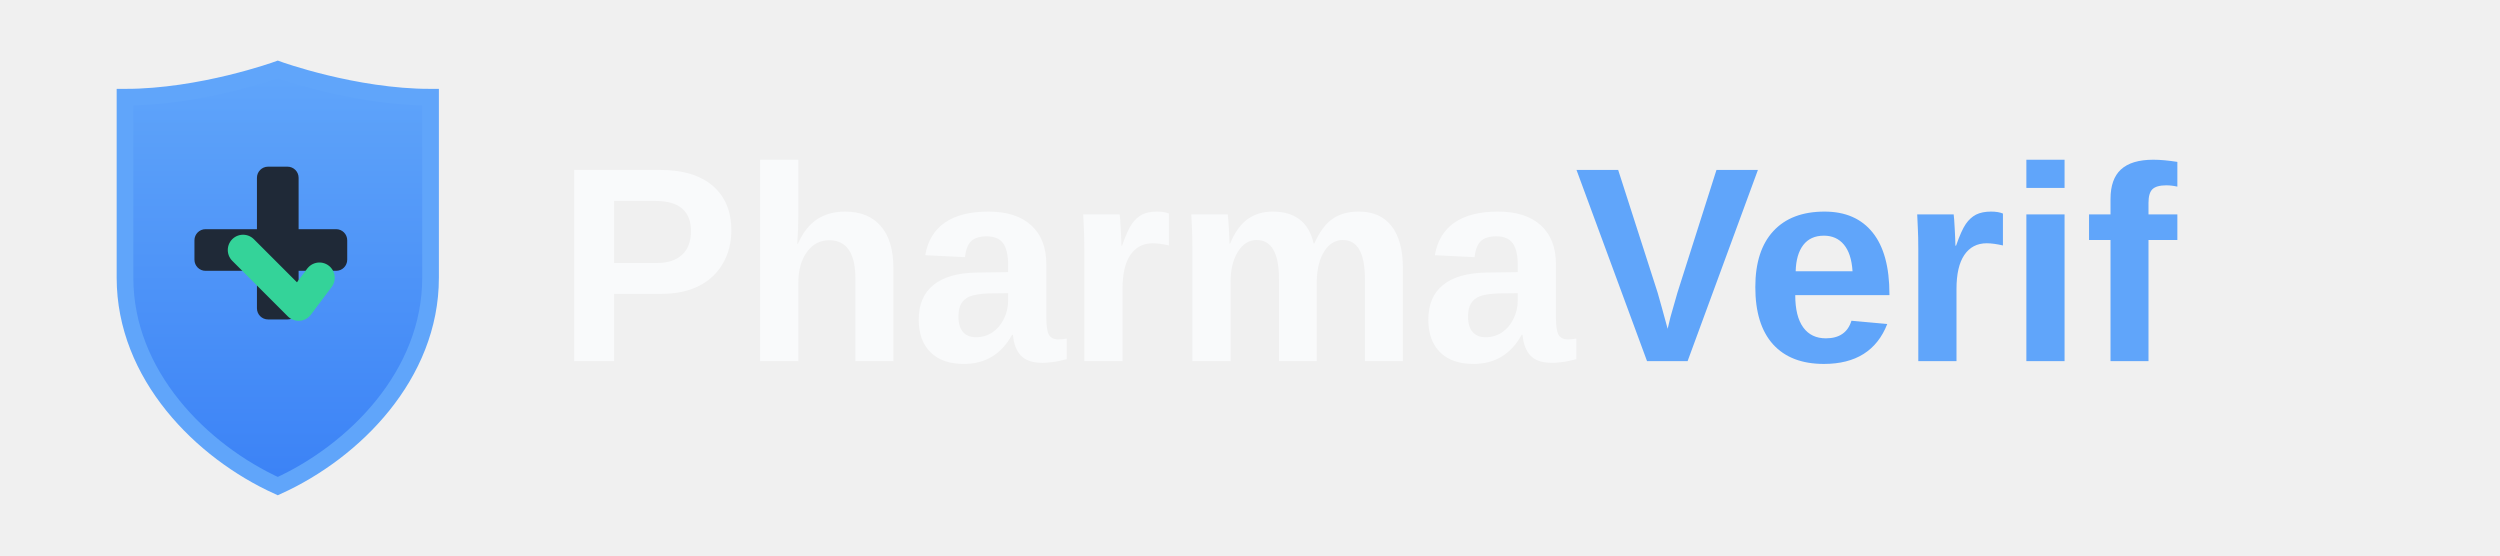
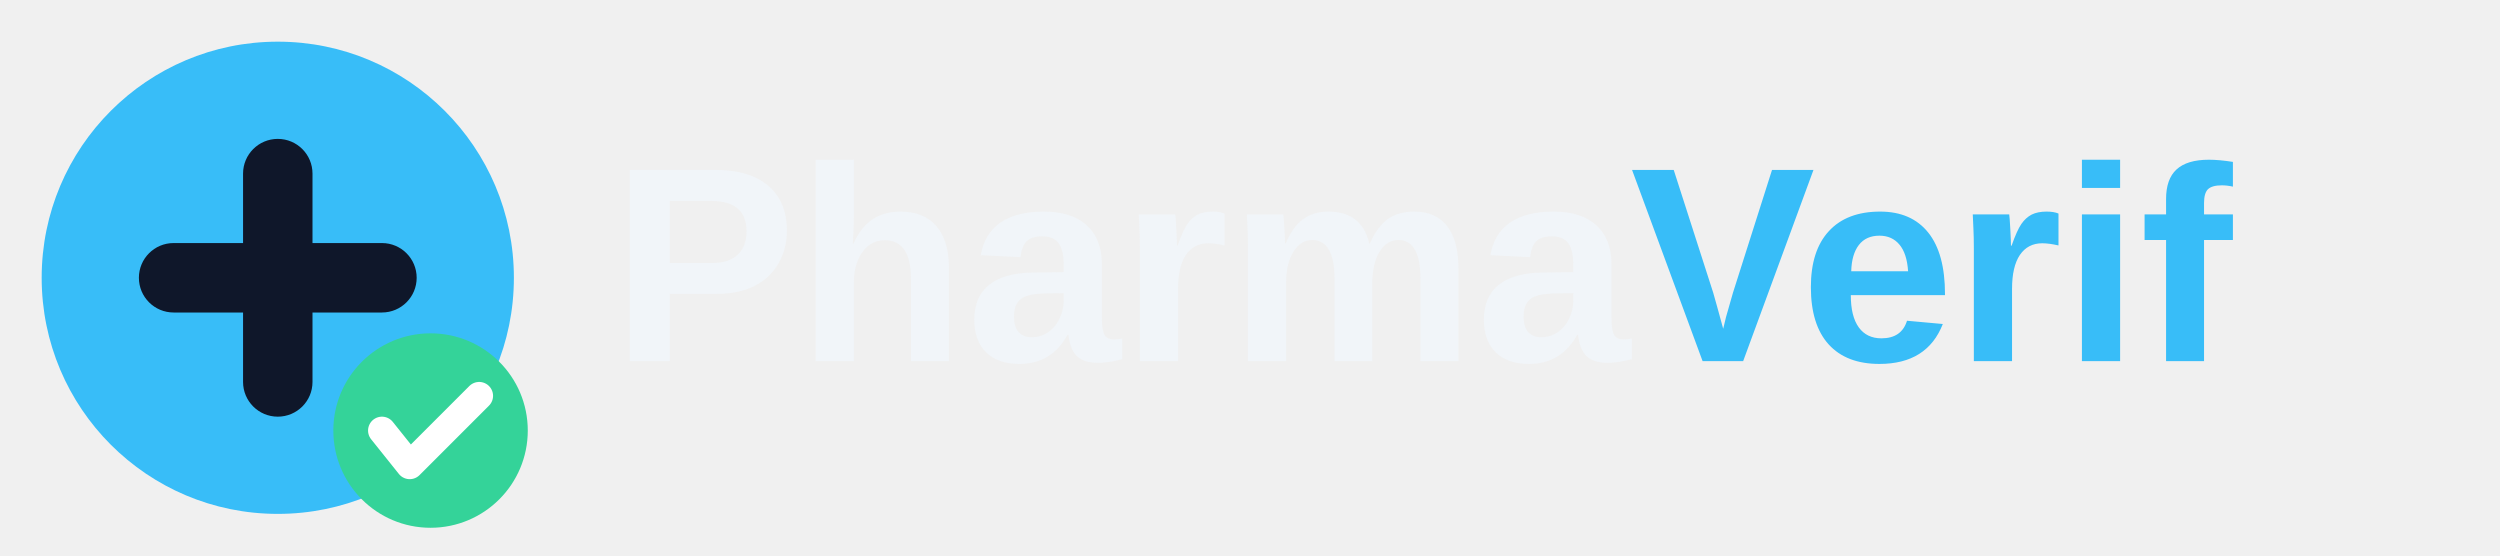
<svg xmlns="http://www.w3.org/2000/svg" width="180" height="40" viewBox="0 0 180 40" fill="none">
-   <defs>
-     <linearGradient id="shieldGradDark" x1="20" y1="5" x2="20" y2="35" gradientUnits="userSpaceOnUse">
-       <stop offset="0%" stop-color="#60A5FA" />
-       <stop offset="100%" stop-color="#3B82F6" />
-     </linearGradient>
-   </defs>
-   <g id="icon-dark">
-     <path d="M20 5C20 5 14.5 7 9 7C9 7 9 15 9 20C9 27 14.5 32.5 20 35C25.5 32.5 31 27 31 20C31 15 31 7 31 7C25.5 7 20 5 20 5Z" fill="url(#shieldGradDark)" stroke="#60A5FA" stroke-width="1.2" />
-     <rect x="18.5" y="12" width="3" height="11" rx="0.8" fill="#1F2937" />
-     <rect x="14" y="16.5" width="11" height="3" rx="0.8" fill="#1F2937" />
-     <path d="M23 20L21.5 22L17.5 18" stroke="#34D399" stroke-width="2.2" stroke-linecap="round" stroke-linejoin="round" />
-   </g>
-   <text x="40" y="26" font-family="system-ui, -apple-system, 'Segoe UI', Arial, sans-serif" font-size="20" font-weight="700" fill="#F9FAFB">Pharma<tspan fill="#60A5FA">Verif</tspan>
+   <circle cx="20" cy="20" r="17" fill="#38BDF8" />
+   <rect x="17.5" y="10" width="5" height="20" rx="2.5" fill="#0F172A" />
+   <rect x="10" y="17.5" width="20" height="5" rx="2.5" fill="#0F172A" />
+   <circle cx="31" cy="31" r="7" fill="#34D399" />
+   <path d="M27.5 31L29.5 33.5L34.5 28.5" stroke="white" stroke-width="2" stroke-linecap="round" stroke-linejoin="round" />
+   <text x="44" y="26" font-family="system-ui, -apple-system, 'Segoe UI', Arial, sans-serif" font-size="20" font-weight="700" fill="#F1F5F9">Pharma<tspan fill="#38BDF8">Verif</tspan>
  </text>
</svg>
